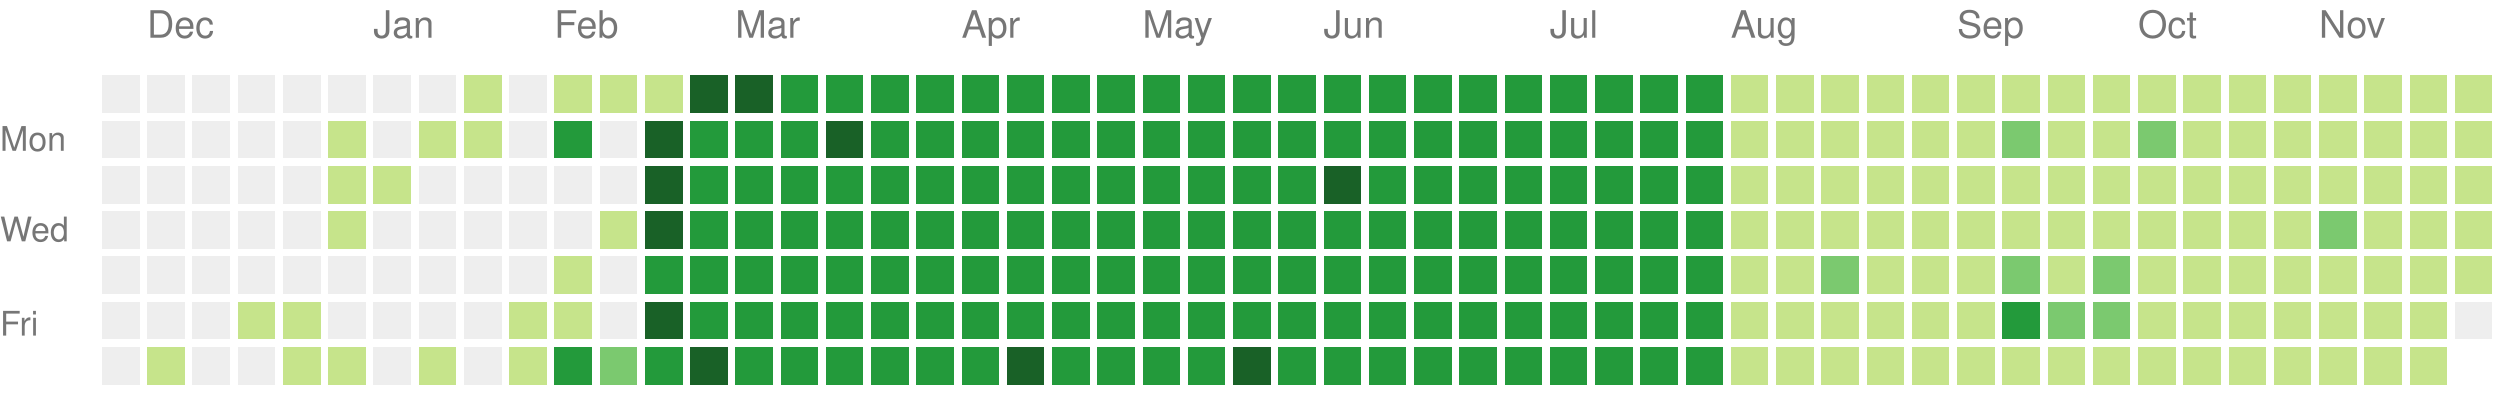
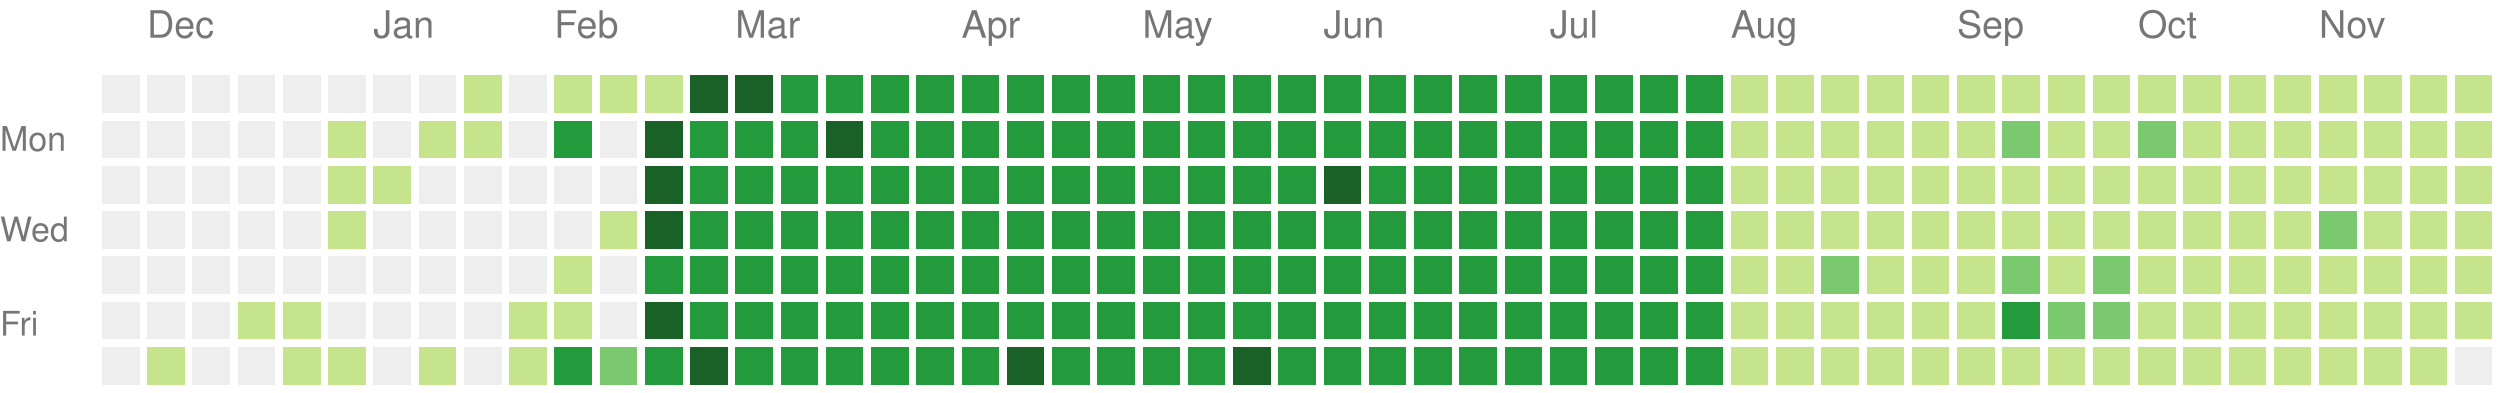
<svg xmlns="http://www.w3.org/2000/svg" version="1.1" width="663" height="104">
  <rect style="fill:#eeeeee;shape-rendering:crispedges;" data-score="0" data-date="2024-11-24" x="27" y="20" width="10" height="10" />
  <rect style="fill:#eeeeee;shape-rendering:crispedges;" data-score="0" data-date="2024-12-01" x="39" y="20" width="10" height="10" />
  <rect style="fill:#eeeeee;shape-rendering:crispedges;" data-score="0" data-date="2024-12-08" x="51" y="20" width="10" height="10" />
  <rect style="fill:#eeeeee;shape-rendering:crispedges;" data-score="0" data-date="2024-12-15" x="63" y="20" width="10" height="10" />
  <rect style="fill:#eeeeee;shape-rendering:crispedges;" data-score="0" data-date="2024-12-22" x="75" y="20" width="10" height="10" />
  <rect style="fill:#eeeeee;shape-rendering:crispedges;" data-score="0" data-date="2024-12-29" x="87" y="20" width="10" height="10" />
  <rect style="fill:#eeeeee;shape-rendering:crispedges;" data-score="0" data-date="2025-01-05" x="99" y="20" width="10" height="10" />
  <rect style="fill:#eeeeee;shape-rendering:crispedges;" data-score="0" data-date="2025-01-12" x="111" y="20" width="10" height="10" />
  <rect style="fill:#c6e48b;shape-rendering:crispedges;" data-score="1" data-date="2025-01-19" x="123" y="20" width="10" height="10" />
  <rect style="fill:#eeeeee;shape-rendering:crispedges;" data-score="0" data-date="2025-01-26" x="135" y="20" width="10" height="10" />
  <rect style="fill:#c6e48b;shape-rendering:crispedges;" data-score="1" data-date="2025-02-02" x="147" y="20" width="10" height="10" />
  <rect style="fill:#c6e48b;shape-rendering:crispedges;" data-score="1" data-date="2025-02-09" x="159" y="20" width="10" height="10" />
  <rect style="fill:#c6e48b;shape-rendering:crispedges;" data-score="1" data-date="2025-02-16" x="171" y="20" width="10" height="10" />
  <rect style="fill:#196127;shape-rendering:crispedges;" data-score="4" data-date="2025-02-23" x="183" y="20" width="10" height="10" />
  <rect style="fill:#196127;shape-rendering:crispedges;" data-score="4" data-date="2025-03-02" x="195" y="20" width="10" height="10" />
  <rect style="fill:#239a3b;shape-rendering:crispedges;" data-score="3" data-date="2025-03-09" x="207" y="20" width="10" height="10" />
  <rect style="fill:#239a3b;shape-rendering:crispedges;" data-score="3" data-date="2025-03-16" x="219" y="20" width="10" height="10" />
  <rect style="fill:#239a3b;shape-rendering:crispedges;" data-score="3" data-date="2025-03-23" x="231" y="20" width="10" height="10" />
  <rect style="fill:#239a3b;shape-rendering:crispedges;" data-score="3" data-date="2025-03-30" x="243" y="20" width="10" height="10" />
  <rect style="fill:#239a3b;shape-rendering:crispedges;" data-score="3" data-date="2025-04-06" x="255" y="20" width="10" height="10" />
  <rect style="fill:#239a3b;shape-rendering:crispedges;" data-score="3" data-date="2025-04-13" x="267" y="20" width="10" height="10" />
  <rect style="fill:#239a3b;shape-rendering:crispedges;" data-score="3" data-date="2025-04-20" x="279" y="20" width="10" height="10" />
  <rect style="fill:#239a3b;shape-rendering:crispedges;" data-score="3" data-date="2025-04-27" x="291" y="20" width="10" height="10" />
  <rect style="fill:#239a3b;shape-rendering:crispedges;" data-score="3" data-date="2025-05-04" x="303" y="20" width="10" height="10" />
  <rect style="fill:#239a3b;shape-rendering:crispedges;" data-score="3" data-date="2025-05-11" x="315" y="20" width="10" height="10" />
  <rect style="fill:#239a3b;shape-rendering:crispedges;" data-score="3" data-date="2025-05-18" x="327" y="20" width="10" height="10" />
  <rect style="fill:#239a3b;shape-rendering:crispedges;" data-score="3" data-date="2025-05-25" x="339" y="20" width="10" height="10" />
  <rect style="fill:#239a3b;shape-rendering:crispedges;" data-score="3" data-date="2025-06-01" x="351" y="20" width="10" height="10" />
  <rect style="fill:#239a3b;shape-rendering:crispedges;" data-score="3" data-date="2025-06-08" x="363" y="20" width="10" height="10" />
  <rect style="fill:#239a3b;shape-rendering:crispedges;" data-score="3" data-date="2025-06-15" x="375" y="20" width="10" height="10" />
  <rect style="fill:#239a3b;shape-rendering:crispedges;" data-score="3" data-date="2025-06-22" x="387" y="20" width="10" height="10" />
  <rect style="fill:#239a3b;shape-rendering:crispedges;" data-score="3" data-date="2025-06-29" x="399" y="20" width="10" height="10" />
  <rect style="fill:#239a3b;shape-rendering:crispedges;" data-score="3" data-date="2025-07-06" x="411" y="20" width="10" height="10" />
  <rect style="fill:#239a3b;shape-rendering:crispedges;" data-score="3" data-date="2025-07-13" x="423" y="20" width="10" height="10" />
  <rect style="fill:#239a3b;shape-rendering:crispedges;" data-score="3" data-date="2025-07-20" x="435" y="20" width="10" height="10" />
  <rect style="fill:#239a3b;shape-rendering:crispedges;" data-score="3" data-date="2025-07-27" x="447" y="20" width="10" height="10" />
  <rect style="fill:#c6e48b;shape-rendering:crispedges;" data-score="1" data-date="2025-08-03" x="459" y="20" width="10" height="10" />
  <rect style="fill:#c6e48b;shape-rendering:crispedges;" data-score="1" data-date="2025-08-10" x="471" y="20" width="10" height="10" />
  <rect style="fill:#c6e48b;shape-rendering:crispedges;" data-score="1" data-date="2025-08-17" x="483" y="20" width="10" height="10" />
  <rect style="fill:#c6e48b;shape-rendering:crispedges;" data-score="1" data-date="2025-08-24" x="495" y="20" width="10" height="10" />
  <rect style="fill:#c6e48b;shape-rendering:crispedges;" data-score="1" data-date="2025-08-31" x="507" y="20" width="10" height="10" />
  <rect style="fill:#c6e48b;shape-rendering:crispedges;" data-score="1" data-date="2025-09-07" x="519" y="20" width="10" height="10" />
  <rect style="fill:#c6e48b;shape-rendering:crispedges;" data-score="1" data-date="2025-09-14" x="531" y="20" width="10" height="10" />
  <rect style="fill:#c6e48b;shape-rendering:crispedges;" data-score="1" data-date="2025-09-21" x="543" y="20" width="10" height="10" />
  <rect style="fill:#c6e48b;shape-rendering:crispedges;" data-score="1" data-date="2025-09-28" x="555" y="20" width="10" height="10" />
  <rect style="fill:#c6e48b;shape-rendering:crispedges;" data-score="1" data-date="2025-10-05" x="567" y="20" width="10" height="10" />
  <rect style="fill:#c6e48b;shape-rendering:crispedges;" data-score="1" data-date="2025-10-12" x="579" y="20" width="10" height="10" />
  <rect style="fill:#c6e48b;shape-rendering:crispedges;" data-score="1" data-date="2025-10-19" x="591" y="20" width="10" height="10" />
  <rect style="fill:#c6e48b;shape-rendering:crispedges;" data-score="1" data-date="2025-10-26" x="603" y="20" width="10" height="10" />
  <rect style="fill:#c6e48b;shape-rendering:crispedges;" data-score="1" data-date="2025-11-02" x="615" y="20" width="10" height="10" />
  <rect style="fill:#c6e48b;shape-rendering:crispedges;" data-score="1" data-date="2025-11-09" x="627" y="20" width="10" height="10" />
  <rect style="fill:#c6e48b;shape-rendering:crispedges;" data-score="1" data-date="2025-11-16" x="639" y="20" width="10" height="10" />
  <rect style="fill:#c6e48b;shape-rendering:crispedges;" data-score="1" data-date="2025-11-23" x="651" y="20" width="10" height="10" />
  <rect style="fill:#eeeeee;shape-rendering:crispedges;" data-score="0" data-date="2024-11-25" x="27" y="32" width="10" height="10" />
  <rect style="fill:#eeeeee;shape-rendering:crispedges;" data-score="0" data-date="2024-12-02" x="39" y="32" width="10" height="10" />
  <rect style="fill:#eeeeee;shape-rendering:crispedges;" data-score="0" data-date="2024-12-09" x="51" y="32" width="10" height="10" />
  <rect style="fill:#eeeeee;shape-rendering:crispedges;" data-score="0" data-date="2024-12-16" x="63" y="32" width="10" height="10" />
  <rect style="fill:#eeeeee;shape-rendering:crispedges;" data-score="0" data-date="2024-12-23" x="75" y="32" width="10" height="10" />
  <rect style="fill:#c6e48b;shape-rendering:crispedges;" data-score="1" data-date="2024-12-30" x="87" y="32" width="10" height="10" />
  <rect style="fill:#eeeeee;shape-rendering:crispedges;" data-score="0" data-date="2025-01-06" x="99" y="32" width="10" height="10" />
  <rect style="fill:#c6e48b;shape-rendering:crispedges;" data-score="1" data-date="2025-01-13" x="111" y="32" width="10" height="10" />
  <rect style="fill:#c6e48b;shape-rendering:crispedges;" data-score="1" data-date="2025-01-20" x="123" y="32" width="10" height="10" />
  <rect style="fill:#eeeeee;shape-rendering:crispedges;" data-score="0" data-date="2025-01-27" x="135" y="32" width="10" height="10" />
  <rect style="fill:#239a3b;shape-rendering:crispedges;" data-score="3" data-date="2025-02-03" x="147" y="32" width="10" height="10" />
  <rect style="fill:#eeeeee;shape-rendering:crispedges;" data-score="0" data-date="2025-02-10" x="159" y="32" width="10" height="10" />
  <rect style="fill:#196127;shape-rendering:crispedges;" data-score="4" data-date="2025-02-17" x="171" y="32" width="10" height="10" />
  <rect style="fill:#239a3b;shape-rendering:crispedges;" data-score="3" data-date="2025-02-24" x="183" y="32" width="10" height="10" />
  <rect style="fill:#239a3b;shape-rendering:crispedges;" data-score="3" data-date="2025-03-03" x="195" y="32" width="10" height="10" />
  <rect style="fill:#239a3b;shape-rendering:crispedges;" data-score="3" data-date="2025-03-10" x="207" y="32" width="10" height="10" />
  <rect style="fill:#196127;shape-rendering:crispedges;" data-score="4" data-date="2025-03-17" x="219" y="32" width="10" height="10" />
  <rect style="fill:#239a3b;shape-rendering:crispedges;" data-score="3" data-date="2025-03-24" x="231" y="32" width="10" height="10" />
  <rect style="fill:#239a3b;shape-rendering:crispedges;" data-score="3" data-date="2025-03-31" x="243" y="32" width="10" height="10" />
  <rect style="fill:#239a3b;shape-rendering:crispedges;" data-score="3" data-date="2025-04-07" x="255" y="32" width="10" height="10" />
  <rect style="fill:#239a3b;shape-rendering:crispedges;" data-score="3" data-date="2025-04-14" x="267" y="32" width="10" height="10" />
  <rect style="fill:#239a3b;shape-rendering:crispedges;" data-score="3" data-date="2025-04-21" x="279" y="32" width="10" height="10" />
  <rect style="fill:#239a3b;shape-rendering:crispedges;" data-score="3" data-date="2025-04-28" x="291" y="32" width="10" height="10" />
  <rect style="fill:#239a3b;shape-rendering:crispedges;" data-score="3" data-date="2025-05-05" x="303" y="32" width="10" height="10" />
  <rect style="fill:#239a3b;shape-rendering:crispedges;" data-score="3" data-date="2025-05-12" x="315" y="32" width="10" height="10" />
  <rect style="fill:#239a3b;shape-rendering:crispedges;" data-score="3" data-date="2025-05-19" x="327" y="32" width="10" height="10" />
  <rect style="fill:#239a3b;shape-rendering:crispedges;" data-score="3" data-date="2025-05-26" x="339" y="32" width="10" height="10" />
  <rect style="fill:#239a3b;shape-rendering:crispedges;" data-score="3" data-date="2025-06-02" x="351" y="32" width="10" height="10" />
  <rect style="fill:#239a3b;shape-rendering:crispedges;" data-score="3" data-date="2025-06-09" x="363" y="32" width="10" height="10" />
  <rect style="fill:#239a3b;shape-rendering:crispedges;" data-score="3" data-date="2025-06-16" x="375" y="32" width="10" height="10" />
  <rect style="fill:#239a3b;shape-rendering:crispedges;" data-score="3" data-date="2025-06-23" x="387" y="32" width="10" height="10" />
  <rect style="fill:#239a3b;shape-rendering:crispedges;" data-score="3" data-date="2025-06-30" x="399" y="32" width="10" height="10" />
  <rect style="fill:#239a3b;shape-rendering:crispedges;" data-score="3" data-date="2025-07-07" x="411" y="32" width="10" height="10" />
  <rect style="fill:#239a3b;shape-rendering:crispedges;" data-score="3" data-date="2025-07-14" x="423" y="32" width="10" height="10" />
  <rect style="fill:#239a3b;shape-rendering:crispedges;" data-score="3" data-date="2025-07-21" x="435" y="32" width="10" height="10" />
  <rect style="fill:#239a3b;shape-rendering:crispedges;" data-score="3" data-date="2025-07-28" x="447" y="32" width="10" height="10" />
  <rect style="fill:#c6e48b;shape-rendering:crispedges;" data-score="1" data-date="2025-08-04" x="459" y="32" width="10" height="10" />
  <rect style="fill:#c6e48b;shape-rendering:crispedges;" data-score="1" data-date="2025-08-11" x="471" y="32" width="10" height="10" />
  <rect style="fill:#c6e48b;shape-rendering:crispedges;" data-score="1" data-date="2025-08-18" x="483" y="32" width="10" height="10" />
  <rect style="fill:#c6e48b;shape-rendering:crispedges;" data-score="1" data-date="2025-08-25" x="495" y="32" width="10" height="10" />
  <rect style="fill:#c6e48b;shape-rendering:crispedges;" data-score="1" data-date="2025-09-01" x="507" y="32" width="10" height="10" />
  <rect style="fill:#c6e48b;shape-rendering:crispedges;" data-score="1" data-date="2025-09-08" x="519" y="32" width="10" height="10" />
  <rect style="fill:#7bc96f;shape-rendering:crispedges;" data-score="2" data-date="2025-09-15" x="531" y="32" width="10" height="10" />
  <rect style="fill:#c6e48b;shape-rendering:crispedges;" data-score="1" data-date="2025-09-22" x="543" y="32" width="10" height="10" />
  <rect style="fill:#c6e48b;shape-rendering:crispedges;" data-score="1" data-date="2025-09-29" x="555" y="32" width="10" height="10" />
  <rect style="fill:#7bc96f;shape-rendering:crispedges;" data-score="2" data-date="2025-10-06" x="567" y="32" width="10" height="10" />
  <rect style="fill:#c6e48b;shape-rendering:crispedges;" data-score="1" data-date="2025-10-13" x="579" y="32" width="10" height="10" />
  <rect style="fill:#c6e48b;shape-rendering:crispedges;" data-score="1" data-date="2025-10-20" x="591" y="32" width="10" height="10" />
  <rect style="fill:#c6e48b;shape-rendering:crispedges;" data-score="1" data-date="2025-10-27" x="603" y="32" width="10" height="10" />
  <rect style="fill:#c6e48b;shape-rendering:crispedges;" data-score="1" data-date="2025-11-03" x="615" y="32" width="10" height="10" />
  <rect style="fill:#c6e48b;shape-rendering:crispedges;" data-score="1" data-date="2025-11-10" x="627" y="32" width="10" height="10" />
  <rect style="fill:#c6e48b;shape-rendering:crispedges;" data-score="1" data-date="2025-11-17" x="639" y="32" width="10" height="10" />
  <rect style="fill:#c6e48b;shape-rendering:crispedges;" data-score="1" data-date="2025-11-24" x="651" y="32" width="10" height="10" />
  <rect style="fill:#eeeeee;shape-rendering:crispedges;" data-score="0" data-date="2024-11-26" x="27" y="44" width="10" height="10" />
  <rect style="fill:#eeeeee;shape-rendering:crispedges;" data-score="0" data-date="2024-12-03" x="39" y="44" width="10" height="10" />
  <rect style="fill:#eeeeee;shape-rendering:crispedges;" data-score="0" data-date="2024-12-10" x="51" y="44" width="10" height="10" />
  <rect style="fill:#eeeeee;shape-rendering:crispedges;" data-score="0" data-date="2024-12-17" x="63" y="44" width="10" height="10" />
  <rect style="fill:#eeeeee;shape-rendering:crispedges;" data-score="0" data-date="2024-12-24" x="75" y="44" width="10" height="10" />
  <rect style="fill:#c6e48b;shape-rendering:crispedges;" data-score="1" data-date="2024-12-31" x="87" y="44" width="10" height="10" />
  <rect style="fill:#c6e48b;shape-rendering:crispedges;" data-score="1" data-date="2025-01-07" x="99" y="44" width="10" height="10" />
  <rect style="fill:#eeeeee;shape-rendering:crispedges;" data-score="0" data-date="2025-01-14" x="111" y="44" width="10" height="10" />
  <rect style="fill:#eeeeee;shape-rendering:crispedges;" data-score="0" data-date="2025-01-21" x="123" y="44" width="10" height="10" />
  <rect style="fill:#eeeeee;shape-rendering:crispedges;" data-score="0" data-date="2025-01-28" x="135" y="44" width="10" height="10" />
  <rect style="fill:#eeeeee;shape-rendering:crispedges;" data-score="0" data-date="2025-02-04" x="147" y="44" width="10" height="10" />
  <rect style="fill:#eeeeee;shape-rendering:crispedges;" data-score="0" data-date="2025-02-11" x="159" y="44" width="10" height="10" />
  <rect style="fill:#196127;shape-rendering:crispedges;" data-score="4" data-date="2025-02-18" x="171" y="44" width="10" height="10" />
  <rect style="fill:#239a3b;shape-rendering:crispedges;" data-score="3" data-date="2025-02-25" x="183" y="44" width="10" height="10" />
  <rect style="fill:#239a3b;shape-rendering:crispedges;" data-score="3" data-date="2025-03-04" x="195" y="44" width="10" height="10" />
  <rect style="fill:#239a3b;shape-rendering:crispedges;" data-score="3" data-date="2025-03-11" x="207" y="44" width="10" height="10" />
  <rect style="fill:#239a3b;shape-rendering:crispedges;" data-score="3" data-date="2025-03-18" x="219" y="44" width="10" height="10" />
  <rect style="fill:#239a3b;shape-rendering:crispedges;" data-score="3" data-date="2025-03-25" x="231" y="44" width="10" height="10" />
  <rect style="fill:#239a3b;shape-rendering:crispedges;" data-score="3" data-date="2025-04-01" x="243" y="44" width="10" height="10" />
  <rect style="fill:#239a3b;shape-rendering:crispedges;" data-score="3" data-date="2025-04-08" x="255" y="44" width="10" height="10" />
  <rect style="fill:#239a3b;shape-rendering:crispedges;" data-score="3" data-date="2025-04-15" x="267" y="44" width="10" height="10" />
  <rect style="fill:#239a3b;shape-rendering:crispedges;" data-score="3" data-date="2025-04-22" x="279" y="44" width="10" height="10" />
  <rect style="fill:#239a3b;shape-rendering:crispedges;" data-score="3" data-date="2025-04-29" x="291" y="44" width="10" height="10" />
  <rect style="fill:#239a3b;shape-rendering:crispedges;" data-score="3" data-date="2025-05-06" x="303" y="44" width="10" height="10" />
  <rect style="fill:#239a3b;shape-rendering:crispedges;" data-score="3" data-date="2025-05-13" x="315" y="44" width="10" height="10" />
  <rect style="fill:#239a3b;shape-rendering:crispedges;" data-score="3" data-date="2025-05-20" x="327" y="44" width="10" height="10" />
  <rect style="fill:#239a3b;shape-rendering:crispedges;" data-score="3" data-date="2025-05-27" x="339" y="44" width="10" height="10" />
  <rect style="fill:#196127;shape-rendering:crispedges;" data-score="4" data-date="2025-06-03" x="351" y="44" width="10" height="10" />
  <rect style="fill:#239a3b;shape-rendering:crispedges;" data-score="3" data-date="2025-06-10" x="363" y="44" width="10" height="10" />
  <rect style="fill:#239a3b;shape-rendering:crispedges;" data-score="3" data-date="2025-06-17" x="375" y="44" width="10" height="10" />
  <rect style="fill:#239a3b;shape-rendering:crispedges;" data-score="3" data-date="2025-06-24" x="387" y="44" width="10" height="10" />
  <rect style="fill:#239a3b;shape-rendering:crispedges;" data-score="3" data-date="2025-07-01" x="399" y="44" width="10" height="10" />
  <rect style="fill:#239a3b;shape-rendering:crispedges;" data-score="3" data-date="2025-07-08" x="411" y="44" width="10" height="10" />
  <rect style="fill:#239a3b;shape-rendering:crispedges;" data-score="3" data-date="2025-07-15" x="423" y="44" width="10" height="10" />
  <rect style="fill:#239a3b;shape-rendering:crispedges;" data-score="3" data-date="2025-07-22" x="435" y="44" width="10" height="10" />
  <rect style="fill:#239a3b;shape-rendering:crispedges;" data-score="3" data-date="2025-07-29" x="447" y="44" width="10" height="10" />
  <rect style="fill:#c6e48b;shape-rendering:crispedges;" data-score="1" data-date="2025-08-05" x="459" y="44" width="10" height="10" />
  <rect style="fill:#c6e48b;shape-rendering:crispedges;" data-score="1" data-date="2025-08-12" x="471" y="44" width="10" height="10" />
  <rect style="fill:#c6e48b;shape-rendering:crispedges;" data-score="1" data-date="2025-08-19" x="483" y="44" width="10" height="10" />
  <rect style="fill:#c6e48b;shape-rendering:crispedges;" data-score="1" data-date="2025-08-26" x="495" y="44" width="10" height="10" />
  <rect style="fill:#c6e48b;shape-rendering:crispedges;" data-score="1" data-date="2025-09-02" x="507" y="44" width="10" height="10" />
  <rect style="fill:#c6e48b;shape-rendering:crispedges;" data-score="1" data-date="2025-09-09" x="519" y="44" width="10" height="10" />
  <rect style="fill:#c6e48b;shape-rendering:crispedges;" data-score="1" data-date="2025-09-16" x="531" y="44" width="10" height="10" />
  <rect style="fill:#c6e48b;shape-rendering:crispedges;" data-score="1" data-date="2025-09-23" x="543" y="44" width="10" height="10" />
  <rect style="fill:#c6e48b;shape-rendering:crispedges;" data-score="1" data-date="2025-09-30" x="555" y="44" width="10" height="10" />
  <rect style="fill:#c6e48b;shape-rendering:crispedges;" data-score="1" data-date="2025-10-07" x="567" y="44" width="10" height="10" />
  <rect style="fill:#c6e48b;shape-rendering:crispedges;" data-score="1" data-date="2025-10-14" x="579" y="44" width="10" height="10" />
  <rect style="fill:#c6e48b;shape-rendering:crispedges;" data-score="1" data-date="2025-10-21" x="591" y="44" width="10" height="10" />
  <rect style="fill:#c6e48b;shape-rendering:crispedges;" data-score="1" data-date="2025-10-28" x="603" y="44" width="10" height="10" />
  <rect style="fill:#c6e48b;shape-rendering:crispedges;" data-score="1" data-date="2025-11-04" x="615" y="44" width="10" height="10" />
  <rect style="fill:#c6e48b;shape-rendering:crispedges;" data-score="1" data-date="2025-11-11" x="627" y="44" width="10" height="10" />
  <rect style="fill:#c6e48b;shape-rendering:crispedges;" data-score="1" data-date="2025-11-18" x="639" y="44" width="10" height="10" />
  <rect style="fill:#c6e48b;shape-rendering:crispedges;" data-score="1" data-date="2025-11-25" x="651" y="44" width="10" height="10" />
  <rect style="fill:#eeeeee;shape-rendering:crispedges;" data-score="0" data-date="2024-11-27" x="27" y="56" width="10" height="10" />
  <rect style="fill:#eeeeee;shape-rendering:crispedges;" data-score="0" data-date="2024-12-04" x="39" y="56" width="10" height="10" />
  <rect style="fill:#eeeeee;shape-rendering:crispedges;" data-score="0" data-date="2024-12-11" x="51" y="56" width="10" height="10" />
  <rect style="fill:#eeeeee;shape-rendering:crispedges;" data-score="0" data-date="2024-12-18" x="63" y="56" width="10" height="10" />
  <rect style="fill:#eeeeee;shape-rendering:crispedges;" data-score="0" data-date="2024-12-25" x="75" y="56" width="10" height="10" />
  <rect style="fill:#c6e48b;shape-rendering:crispedges;" data-score="1" data-date="2025-01-01" x="87" y="56" width="10" height="10" />
  <rect style="fill:#eeeeee;shape-rendering:crispedges;" data-score="0" data-date="2025-01-08" x="99" y="56" width="10" height="10" />
  <rect style="fill:#eeeeee;shape-rendering:crispedges;" data-score="0" data-date="2025-01-15" x="111" y="56" width="10" height="10" />
  <rect style="fill:#eeeeee;shape-rendering:crispedges;" data-score="0" data-date="2025-01-22" x="123" y="56" width="10" height="10" />
  <rect style="fill:#eeeeee;shape-rendering:crispedges;" data-score="0" data-date="2025-01-29" x="135" y="56" width="10" height="10" />
  <rect style="fill:#eeeeee;shape-rendering:crispedges;" data-score="0" data-date="2025-02-05" x="147" y="56" width="10" height="10" />
  <rect style="fill:#c6e48b;shape-rendering:crispedges;" data-score="1" data-date="2025-02-12" x="159" y="56" width="10" height="10" />
  <rect style="fill:#196127;shape-rendering:crispedges;" data-score="4" data-date="2025-02-19" x="171" y="56" width="10" height="10" />
  <rect style="fill:#239a3b;shape-rendering:crispedges;" data-score="3" data-date="2025-02-26" x="183" y="56" width="10" height="10" />
  <rect style="fill:#239a3b;shape-rendering:crispedges;" data-score="3" data-date="2025-03-05" x="195" y="56" width="10" height="10" />
  <rect style="fill:#239a3b;shape-rendering:crispedges;" data-score="3" data-date="2025-03-12" x="207" y="56" width="10" height="10" />
  <rect style="fill:#239a3b;shape-rendering:crispedges;" data-score="3" data-date="2025-03-19" x="219" y="56" width="10" height="10" />
  <rect style="fill:#239a3b;shape-rendering:crispedges;" data-score="3" data-date="2025-03-26" x="231" y="56" width="10" height="10" />
  <rect style="fill:#239a3b;shape-rendering:crispedges;" data-score="3" data-date="2025-04-02" x="243" y="56" width="10" height="10" />
  <rect style="fill:#239a3b;shape-rendering:crispedges;" data-score="3" data-date="2025-04-09" x="255" y="56" width="10" height="10" />
  <rect style="fill:#239a3b;shape-rendering:crispedges;" data-score="3" data-date="2025-04-16" x="267" y="56" width="10" height="10" />
  <rect style="fill:#239a3b;shape-rendering:crispedges;" data-score="3" data-date="2025-04-23" x="279" y="56" width="10" height="10" />
  <rect style="fill:#239a3b;shape-rendering:crispedges;" data-score="3" data-date="2025-04-30" x="291" y="56" width="10" height="10" />
  <rect style="fill:#239a3b;shape-rendering:crispedges;" data-score="3" data-date="2025-05-07" x="303" y="56" width="10" height="10" />
  <rect style="fill:#239a3b;shape-rendering:crispedges;" data-score="3" data-date="2025-05-14" x="315" y="56" width="10" height="10" />
  <rect style="fill:#239a3b;shape-rendering:crispedges;" data-score="3" data-date="2025-05-21" x="327" y="56" width="10" height="10" />
  <rect style="fill:#239a3b;shape-rendering:crispedges;" data-score="3" data-date="2025-05-28" x="339" y="56" width="10" height="10" />
  <rect style="fill:#239a3b;shape-rendering:crispedges;" data-score="3" data-date="2025-06-04" x="351" y="56" width="10" height="10" />
  <rect style="fill:#239a3b;shape-rendering:crispedges;" data-score="3" data-date="2025-06-11" x="363" y="56" width="10" height="10" />
  <rect style="fill:#239a3b;shape-rendering:crispedges;" data-score="3" data-date="2025-06-18" x="375" y="56" width="10" height="10" />
  <rect style="fill:#239a3b;shape-rendering:crispedges;" data-score="3" data-date="2025-06-25" x="387" y="56" width="10" height="10" />
  <rect style="fill:#239a3b;shape-rendering:crispedges;" data-score="3" data-date="2025-07-02" x="399" y="56" width="10" height="10" />
  <rect style="fill:#239a3b;shape-rendering:crispedges;" data-score="3" data-date="2025-07-09" x="411" y="56" width="10" height="10" />
  <rect style="fill:#239a3b;shape-rendering:crispedges;" data-score="3" data-date="2025-07-16" x="423" y="56" width="10" height="10" />
  <rect style="fill:#239a3b;shape-rendering:crispedges;" data-score="3" data-date="2025-07-23" x="435" y="56" width="10" height="10" />
  <rect style="fill:#239a3b;shape-rendering:crispedges;" data-score="3" data-date="2025-07-30" x="447" y="56" width="10" height="10" />
  <rect style="fill:#c6e48b;shape-rendering:crispedges;" data-score="1" data-date="2025-08-06" x="459" y="56" width="10" height="10" />
  <rect style="fill:#c6e48b;shape-rendering:crispedges;" data-score="1" data-date="2025-08-13" x="471" y="56" width="10" height="10" />
  <rect style="fill:#c6e48b;shape-rendering:crispedges;" data-score="1" data-date="2025-08-20" x="483" y="56" width="10" height="10" />
  <rect style="fill:#c6e48b;shape-rendering:crispedges;" data-score="1" data-date="2025-08-27" x="495" y="56" width="10" height="10" />
  <rect style="fill:#c6e48b;shape-rendering:crispedges;" data-score="1" data-date="2025-09-03" x="507" y="56" width="10" height="10" />
  <rect style="fill:#c6e48b;shape-rendering:crispedges;" data-score="1" data-date="2025-09-10" x="519" y="56" width="10" height="10" />
  <rect style="fill:#c6e48b;shape-rendering:crispedges;" data-score="1" data-date="2025-09-17" x="531" y="56" width="10" height="10" />
  <rect style="fill:#c6e48b;shape-rendering:crispedges;" data-score="1" data-date="2025-09-24" x="543" y="56" width="10" height="10" />
  <rect style="fill:#c6e48b;shape-rendering:crispedges;" data-score="1" data-date="2025-10-01" x="555" y="56" width="10" height="10" />
  <rect style="fill:#c6e48b;shape-rendering:crispedges;" data-score="1" data-date="2025-10-08" x="567" y="56" width="10" height="10" />
  <rect style="fill:#c6e48b;shape-rendering:crispedges;" data-score="1" data-date="2025-10-15" x="579" y="56" width="10" height="10" />
  <rect style="fill:#c6e48b;shape-rendering:crispedges;" data-score="1" data-date="2025-10-22" x="591" y="56" width="10" height="10" />
  <rect style="fill:#c6e48b;shape-rendering:crispedges;" data-score="1" data-date="2025-10-29" x="603" y="56" width="10" height="10" />
  <rect style="fill:#7bc96f;shape-rendering:crispedges;" data-score="2" data-date="2025-11-05" x="615" y="56" width="10" height="10" />
  <rect style="fill:#c6e48b;shape-rendering:crispedges;" data-score="1" data-date="2025-11-12" x="627" y="56" width="10" height="10" />
  <rect style="fill:#c6e48b;shape-rendering:crispedges;" data-score="1" data-date="2025-11-19" x="639" y="56" width="10" height="10" />
  <rect style="fill:#c6e48b;shape-rendering:crispedges;" data-score="1" data-date="2025-11-26" x="651" y="56" width="10" height="10" />
  <rect style="fill:#eeeeee;shape-rendering:crispedges;" data-score="0" data-date="2024-11-28" x="27" y="68" width="10" height="10" />
  <rect style="fill:#eeeeee;shape-rendering:crispedges;" data-score="0" data-date="2024-12-05" x="39" y="68" width="10" height="10" />
  <rect style="fill:#eeeeee;shape-rendering:crispedges;" data-score="0" data-date="2024-12-12" x="51" y="68" width="10" height="10" />
  <rect style="fill:#eeeeee;shape-rendering:crispedges;" data-score="0" data-date="2024-12-19" x="63" y="68" width="10" height="10" />
  <rect style="fill:#eeeeee;shape-rendering:crispedges;" data-score="0" data-date="2024-12-26" x="75" y="68" width="10" height="10" />
  <rect style="fill:#eeeeee;shape-rendering:crispedges;" data-score="0" data-date="2025-01-02" x="87" y="68" width="10" height="10" />
  <rect style="fill:#eeeeee;shape-rendering:crispedges;" data-score="0" data-date="2025-01-09" x="99" y="68" width="10" height="10" />
  <rect style="fill:#eeeeee;shape-rendering:crispedges;" data-score="0" data-date="2025-01-16" x="111" y="68" width="10" height="10" />
  <rect style="fill:#eeeeee;shape-rendering:crispedges;" data-score="0" data-date="2025-01-23" x="123" y="68" width="10" height="10" />
  <rect style="fill:#eeeeee;shape-rendering:crispedges;" data-score="0" data-date="2025-01-30" x="135" y="68" width="10" height="10" />
  <rect style="fill:#c6e48b;shape-rendering:crispedges;" data-score="1" data-date="2025-02-06" x="147" y="68" width="10" height="10" />
  <rect style="fill:#eeeeee;shape-rendering:crispedges;" data-score="0" data-date="2025-02-13" x="159" y="68" width="10" height="10" />
  <rect style="fill:#239a3b;shape-rendering:crispedges;" data-score="3" data-date="2025-02-20" x="171" y="68" width="10" height="10" />
  <rect style="fill:#239a3b;shape-rendering:crispedges;" data-score="3" data-date="2025-02-27" x="183" y="68" width="10" height="10" />
  <rect style="fill:#239a3b;shape-rendering:crispedges;" data-score="3" data-date="2025-03-06" x="195" y="68" width="10" height="10" />
  <rect style="fill:#239a3b;shape-rendering:crispedges;" data-score="3" data-date="2025-03-13" x="207" y="68" width="10" height="10" />
  <rect style="fill:#239a3b;shape-rendering:crispedges;" data-score="3" data-date="2025-03-20" x="219" y="68" width="10" height="10" />
  <rect style="fill:#239a3b;shape-rendering:crispedges;" data-score="3" data-date="2025-03-27" x="231" y="68" width="10" height="10" />
  <rect style="fill:#239a3b;shape-rendering:crispedges;" data-score="3" data-date="2025-04-03" x="243" y="68" width="10" height="10" />
  <rect style="fill:#239a3b;shape-rendering:crispedges;" data-score="3" data-date="2025-04-10" x="255" y="68" width="10" height="10" />
  <rect style="fill:#239a3b;shape-rendering:crispedges;" data-score="3" data-date="2025-04-17" x="267" y="68" width="10" height="10" />
  <rect style="fill:#239a3b;shape-rendering:crispedges;" data-score="3" data-date="2025-04-24" x="279" y="68" width="10" height="10" />
  <rect style="fill:#239a3b;shape-rendering:crispedges;" data-score="3" data-date="2025-05-01" x="291" y="68" width="10" height="10" />
  <rect style="fill:#239a3b;shape-rendering:crispedges;" data-score="3" data-date="2025-05-08" x="303" y="68" width="10" height="10" />
  <rect style="fill:#239a3b;shape-rendering:crispedges;" data-score="3" data-date="2025-05-15" x="315" y="68" width="10" height="10" />
  <rect style="fill:#239a3b;shape-rendering:crispedges;" data-score="3" data-date="2025-05-22" x="327" y="68" width="10" height="10" />
  <rect style="fill:#239a3b;shape-rendering:crispedges;" data-score="3" data-date="2025-05-29" x="339" y="68" width="10" height="10" />
  <rect style="fill:#239a3b;shape-rendering:crispedges;" data-score="3" data-date="2025-06-05" x="351" y="68" width="10" height="10" />
  <rect style="fill:#239a3b;shape-rendering:crispedges;" data-score="3" data-date="2025-06-12" x="363" y="68" width="10" height="10" />
  <rect style="fill:#239a3b;shape-rendering:crispedges;" data-score="3" data-date="2025-06-19" x="375" y="68" width="10" height="10" />
  <rect style="fill:#239a3b;shape-rendering:crispedges;" data-score="3" data-date="2025-06-26" x="387" y="68" width="10" height="10" />
  <rect style="fill:#239a3b;shape-rendering:crispedges;" data-score="3" data-date="2025-07-03" x="399" y="68" width="10" height="10" />
  <rect style="fill:#239a3b;shape-rendering:crispedges;" data-score="3" data-date="2025-07-10" x="411" y="68" width="10" height="10" />
  <rect style="fill:#239a3b;shape-rendering:crispedges;" data-score="3" data-date="2025-07-17" x="423" y="68" width="10" height="10" />
  <rect style="fill:#239a3b;shape-rendering:crispedges;" data-score="3" data-date="2025-07-24" x="435" y="68" width="10" height="10" />
  <rect style="fill:#239a3b;shape-rendering:crispedges;" data-score="3" data-date="2025-07-31" x="447" y="68" width="10" height="10" />
  <rect style="fill:#c6e48b;shape-rendering:crispedges;" data-score="1" data-date="2025-08-07" x="459" y="68" width="10" height="10" />
  <rect style="fill:#c6e48b;shape-rendering:crispedges;" data-score="1" data-date="2025-08-14" x="471" y="68" width="10" height="10" />
  <rect style="fill:#7bc96f;shape-rendering:crispedges;" data-score="2" data-date="2025-08-21" x="483" y="68" width="10" height="10" />
  <rect style="fill:#c6e48b;shape-rendering:crispedges;" data-score="1" data-date="2025-08-28" x="495" y="68" width="10" height="10" />
  <rect style="fill:#c6e48b;shape-rendering:crispedges;" data-score="1" data-date="2025-09-04" x="507" y="68" width="10" height="10" />
  <rect style="fill:#c6e48b;shape-rendering:crispedges;" data-score="1" data-date="2025-09-11" x="519" y="68" width="10" height="10" />
  <rect style="fill:#7bc96f;shape-rendering:crispedges;" data-score="2" data-date="2025-09-18" x="531" y="68" width="10" height="10" />
  <rect style="fill:#c6e48b;shape-rendering:crispedges;" data-score="1" data-date="2025-09-25" x="543" y="68" width="10" height="10" />
  <rect style="fill:#7bc96f;shape-rendering:crispedges;" data-score="2" data-date="2025-10-02" x="555" y="68" width="10" height="10" />
  <rect style="fill:#c6e48b;shape-rendering:crispedges;" data-score="1" data-date="2025-10-09" x="567" y="68" width="10" height="10" />
  <rect style="fill:#c6e48b;shape-rendering:crispedges;" data-score="1" data-date="2025-10-16" x="579" y="68" width="10" height="10" />
  <rect style="fill:#c6e48b;shape-rendering:crispedges;" data-score="1" data-date="2025-10-23" x="591" y="68" width="10" height="10" />
  <rect style="fill:#c6e48b;shape-rendering:crispedges;" data-score="1" data-date="2025-10-30" x="603" y="68" width="10" height="10" />
  <rect style="fill:#c6e48b;shape-rendering:crispedges;" data-score="1" data-date="2025-11-06" x="615" y="68" width="10" height="10" />
  <rect style="fill:#c6e48b;shape-rendering:crispedges;" data-score="1" data-date="2025-11-13" x="627" y="68" width="10" height="10" />
  <rect style="fill:#c6e48b;shape-rendering:crispedges;" data-score="1" data-date="2025-11-20" x="639" y="68" width="10" height="10" />
  <rect style="fill:#c6e48b;shape-rendering:crispedges;" data-score="1" data-date="2025-11-27" x="651" y="68" width="10" height="10" />
  <rect style="fill:#eeeeee;shape-rendering:crispedges;" data-score="0" data-date="2024-11-29" x="27" y="80" width="10" height="10" />
  <rect style="fill:#eeeeee;shape-rendering:crispedges;" data-score="0" data-date="2024-12-06" x="39" y="80" width="10" height="10" />
  <rect style="fill:#eeeeee;shape-rendering:crispedges;" data-score="0" data-date="2024-12-13" x="51" y="80" width="10" height="10" />
  <rect style="fill:#c6e48b;shape-rendering:crispedges;" data-score="1" data-date="2024-12-20" x="63" y="80" width="10" height="10" />
  <rect style="fill:#c6e48b;shape-rendering:crispedges;" data-score="1" data-date="2024-12-27" x="75" y="80" width="10" height="10" />
  <rect style="fill:#eeeeee;shape-rendering:crispedges;" data-score="0" data-date="2025-01-03" x="87" y="80" width="10" height="10" />
  <rect style="fill:#eeeeee;shape-rendering:crispedges;" data-score="0" data-date="2025-01-10" x="99" y="80" width="10" height="10" />
  <rect style="fill:#eeeeee;shape-rendering:crispedges;" data-score="0" data-date="2025-01-17" x="111" y="80" width="10" height="10" />
  <rect style="fill:#eeeeee;shape-rendering:crispedges;" data-score="0" data-date="2025-01-24" x="123" y="80" width="10" height="10" />
  <rect style="fill:#c6e48b;shape-rendering:crispedges;" data-score="1" data-date="2025-01-31" x="135" y="80" width="10" height="10" />
  <rect style="fill:#c6e48b;shape-rendering:crispedges;" data-score="1" data-date="2025-02-07" x="147" y="80" width="10" height="10" />
  <rect style="fill:#eeeeee;shape-rendering:crispedges;" data-score="0" data-date="2025-02-14" x="159" y="80" width="10" height="10" />
  <rect style="fill:#196127;shape-rendering:crispedges;" data-score="4" data-date="2025-02-21" x="171" y="80" width="10" height="10" />
  <rect style="fill:#239a3b;shape-rendering:crispedges;" data-score="3" data-date="2025-02-28" x="183" y="80" width="10" height="10" />
  <rect style="fill:#239a3b;shape-rendering:crispedges;" data-score="3" data-date="2025-03-07" x="195" y="80" width="10" height="10" />
  <rect style="fill:#239a3b;shape-rendering:crispedges;" data-score="3" data-date="2025-03-14" x="207" y="80" width="10" height="10" />
  <rect style="fill:#239a3b;shape-rendering:crispedges;" data-score="3" data-date="2025-03-21" x="219" y="80" width="10" height="10" />
  <rect style="fill:#239a3b;shape-rendering:crispedges;" data-score="3" data-date="2025-03-28" x="231" y="80" width="10" height="10" />
  <rect style="fill:#239a3b;shape-rendering:crispedges;" data-score="3" data-date="2025-04-04" x="243" y="80" width="10" height="10" />
  <rect style="fill:#239a3b;shape-rendering:crispedges;" data-score="3" data-date="2025-04-11" x="255" y="80" width="10" height="10" />
  <rect style="fill:#239a3b;shape-rendering:crispedges;" data-score="3" data-date="2025-04-18" x="267" y="80" width="10" height="10" />
  <rect style="fill:#239a3b;shape-rendering:crispedges;" data-score="3" data-date="2025-04-25" x="279" y="80" width="10" height="10" />
  <rect style="fill:#239a3b;shape-rendering:crispedges;" data-score="3" data-date="2025-05-02" x="291" y="80" width="10" height="10" />
  <rect style="fill:#239a3b;shape-rendering:crispedges;" data-score="3" data-date="2025-05-09" x="303" y="80" width="10" height="10" />
  <rect style="fill:#239a3b;shape-rendering:crispedges;" data-score="3" data-date="2025-05-16" x="315" y="80" width="10" height="10" />
  <rect style="fill:#239a3b;shape-rendering:crispedges;" data-score="3" data-date="2025-05-23" x="327" y="80" width="10" height="10" />
  <rect style="fill:#239a3b;shape-rendering:crispedges;" data-score="3" data-date="2025-05-30" x="339" y="80" width="10" height="10" />
  <rect style="fill:#239a3b;shape-rendering:crispedges;" data-score="3" data-date="2025-06-06" x="351" y="80" width="10" height="10" />
  <rect style="fill:#239a3b;shape-rendering:crispedges;" data-score="3" data-date="2025-06-13" x="363" y="80" width="10" height="10" />
  <rect style="fill:#239a3b;shape-rendering:crispedges;" data-score="3" data-date="2025-06-20" x="375" y="80" width="10" height="10" />
  <rect style="fill:#239a3b;shape-rendering:crispedges;" data-score="3" data-date="2025-06-27" x="387" y="80" width="10" height="10" />
  <rect style="fill:#239a3b;shape-rendering:crispedges;" data-score="3" data-date="2025-07-04" x="399" y="80" width="10" height="10" />
  <rect style="fill:#239a3b;shape-rendering:crispedges;" data-score="3" data-date="2025-07-11" x="411" y="80" width="10" height="10" />
  <rect style="fill:#239a3b;shape-rendering:crispedges;" data-score="3" data-date="2025-07-18" x="423" y="80" width="10" height="10" />
  <rect style="fill:#239a3b;shape-rendering:crispedges;" data-score="3" data-date="2025-07-25" x="435" y="80" width="10" height="10" />
  <rect style="fill:#239a3b;shape-rendering:crispedges;" data-score="3" data-date="2025-08-01" x="447" y="80" width="10" height="10" />
  <rect style="fill:#c6e48b;shape-rendering:crispedges;" data-score="1" data-date="2025-08-08" x="459" y="80" width="10" height="10" />
  <rect style="fill:#c6e48b;shape-rendering:crispedges;" data-score="1" data-date="2025-08-15" x="471" y="80" width="10" height="10" />
  <rect style="fill:#c6e48b;shape-rendering:crispedges;" data-score="1" data-date="2025-08-22" x="483" y="80" width="10" height="10" />
  <rect style="fill:#c6e48b;shape-rendering:crispedges;" data-score="1" data-date="2025-08-29" x="495" y="80" width="10" height="10" />
  <rect style="fill:#c6e48b;shape-rendering:crispedges;" data-score="1" data-date="2025-09-05" x="507" y="80" width="10" height="10" />
  <rect style="fill:#c6e48b;shape-rendering:crispedges;" data-score="1" data-date="2025-09-12" x="519" y="80" width="10" height="10" />
  <rect style="fill:#239a3b;shape-rendering:crispedges;" data-score="3" data-date="2025-09-19" x="531" y="80" width="10" height="10" />
  <rect style="fill:#7bc96f;shape-rendering:crispedges;" data-score="2" data-date="2025-09-26" x="543" y="80" width="10" height="10" />
  <rect style="fill:#7bc96f;shape-rendering:crispedges;" data-score="2" data-date="2025-10-03" x="555" y="80" width="10" height="10" />
  <rect style="fill:#c6e48b;shape-rendering:crispedges;" data-score="1" data-date="2025-10-10" x="567" y="80" width="10" height="10" />
  <rect style="fill:#c6e48b;shape-rendering:crispedges;" data-score="1" data-date="2025-10-17" x="579" y="80" width="10" height="10" />
  <rect style="fill:#c6e48b;shape-rendering:crispedges;" data-score="1" data-date="2025-10-24" x="591" y="80" width="10" height="10" />
  <rect style="fill:#c6e48b;shape-rendering:crispedges;" data-score="1" data-date="2025-10-31" x="603" y="80" width="10" height="10" />
  <rect style="fill:#c6e48b;shape-rendering:crispedges;" data-score="1" data-date="2025-11-07" x="615" y="80" width="10" height="10" />
  <rect style="fill:#c6e48b;shape-rendering:crispedges;" data-score="1" data-date="2025-11-14" x="627" y="80" width="10" height="10" />
  <rect style="fill:#c6e48b;shape-rendering:crispedges;" data-score="1" data-date="2025-11-21" x="639" y="80" width="10" height="10" />
-   <rect style="fill:#eeeeee;shape-rendering:crispedges;" data-score="0" data-date="2025-11-28" x="651" y="80" width="10" height="10" />
+   <rect style="fill:#c6e48b;shape-rendering:crispedges;" data-score="1" data-date="2025-11-28" x="651" y="80" width="10" height="10" />
  <rect style="fill:#eeeeee;shape-rendering:crispedges;" data-score="0" data-date="2024-11-30" x="27" y="92" width="10" height="10" />
  <rect style="fill:#c6e48b;shape-rendering:crispedges;" data-score="1" data-date="2024-12-07" x="39" y="92" width="10" height="10" />
  <rect style="fill:#eeeeee;shape-rendering:crispedges;" data-score="0" data-date="2024-12-14" x="51" y="92" width="10" height="10" />
  <rect style="fill:#eeeeee;shape-rendering:crispedges;" data-score="0" data-date="2024-12-21" x="63" y="92" width="10" height="10" />
  <rect style="fill:#c6e48b;shape-rendering:crispedges;" data-score="1" data-date="2024-12-28" x="75" y="92" width="10" height="10" />
  <rect style="fill:#c6e48b;shape-rendering:crispedges;" data-score="1" data-date="2025-01-04" x="87" y="92" width="10" height="10" />
  <rect style="fill:#eeeeee;shape-rendering:crispedges;" data-score="0" data-date="2025-01-11" x="99" y="92" width="10" height="10" />
  <rect style="fill:#c6e48b;shape-rendering:crispedges;" data-score="1" data-date="2025-01-18" x="111" y="92" width="10" height="10" />
  <rect style="fill:#eeeeee;shape-rendering:crispedges;" data-score="0" data-date="2025-01-25" x="123" y="92" width="10" height="10" />
  <rect style="fill:#c6e48b;shape-rendering:crispedges;" data-score="1" data-date="2025-02-01" x="135" y="92" width="10" height="10" />
  <rect style="fill:#239a3b;shape-rendering:crispedges;" data-score="3" data-date="2025-02-08" x="147" y="92" width="10" height="10" />
  <rect style="fill:#7bc96f;shape-rendering:crispedges;" data-score="2" data-date="2025-02-15" x="159" y="92" width="10" height="10" />
  <rect style="fill:#239a3b;shape-rendering:crispedges;" data-score="3" data-date="2025-02-22" x="171" y="92" width="10" height="10" />
  <rect style="fill:#196127;shape-rendering:crispedges;" data-score="4" data-date="2025-03-01" x="183" y="92" width="10" height="10" />
  <rect style="fill:#239a3b;shape-rendering:crispedges;" data-score="3" data-date="2025-03-08" x="195" y="92" width="10" height="10" />
  <rect style="fill:#239a3b;shape-rendering:crispedges;" data-score="3" data-date="2025-03-15" x="207" y="92" width="10" height="10" />
  <rect style="fill:#239a3b;shape-rendering:crispedges;" data-score="3" data-date="2025-03-22" x="219" y="92" width="10" height="10" />
  <rect style="fill:#239a3b;shape-rendering:crispedges;" data-score="3" data-date="2025-03-29" x="231" y="92" width="10" height="10" />
  <rect style="fill:#239a3b;shape-rendering:crispedges;" data-score="3" data-date="2025-04-05" x="243" y="92" width="10" height="10" />
  <rect style="fill:#239a3b;shape-rendering:crispedges;" data-score="3" data-date="2025-04-12" x="255" y="92" width="10" height="10" />
  <rect style="fill:#196127;shape-rendering:crispedges;" data-score="4" data-date="2025-04-19" x="267" y="92" width="10" height="10" />
  <rect style="fill:#239a3b;shape-rendering:crispedges;" data-score="3" data-date="2025-04-26" x="279" y="92" width="10" height="10" />
  <rect style="fill:#239a3b;shape-rendering:crispedges;" data-score="3" data-date="2025-05-03" x="291" y="92" width="10" height="10" />
  <rect style="fill:#239a3b;shape-rendering:crispedges;" data-score="3" data-date="2025-05-10" x="303" y="92" width="10" height="10" />
  <rect style="fill:#239a3b;shape-rendering:crispedges;" data-score="3" data-date="2025-05-17" x="315" y="92" width="10" height="10" />
  <rect style="fill:#196127;shape-rendering:crispedges;" data-score="4" data-date="2025-05-24" x="327" y="92" width="10" height="10" />
  <rect style="fill:#239a3b;shape-rendering:crispedges;" data-score="3" data-date="2025-05-31" x="339" y="92" width="10" height="10" />
  <rect style="fill:#239a3b;shape-rendering:crispedges;" data-score="3" data-date="2025-06-07" x="351" y="92" width="10" height="10" />
  <rect style="fill:#239a3b;shape-rendering:crispedges;" data-score="3" data-date="2025-06-14" x="363" y="92" width="10" height="10" />
  <rect style="fill:#239a3b;shape-rendering:crispedges;" data-score="3" data-date="2025-06-21" x="375" y="92" width="10" height="10" />
  <rect style="fill:#239a3b;shape-rendering:crispedges;" data-score="3" data-date="2025-06-28" x="387" y="92" width="10" height="10" />
  <rect style="fill:#239a3b;shape-rendering:crispedges;" data-score="3" data-date="2025-07-05" x="399" y="92" width="10" height="10" />
  <rect style="fill:#239a3b;shape-rendering:crispedges;" data-score="3" data-date="2025-07-12" x="411" y="92" width="10" height="10" />
  <rect style="fill:#239a3b;shape-rendering:crispedges;" data-score="3" data-date="2025-07-19" x="423" y="92" width="10" height="10" />
  <rect style="fill:#239a3b;shape-rendering:crispedges;" data-score="3" data-date="2025-07-26" x="435" y="92" width="10" height="10" />
  <rect style="fill:#239a3b;shape-rendering:crispedges;" data-score="3" data-date="2025-08-02" x="447" y="92" width="10" height="10" />
  <rect style="fill:#c6e48b;shape-rendering:crispedges;" data-score="1" data-date="2025-08-09" x="459" y="92" width="10" height="10" />
  <rect style="fill:#c6e48b;shape-rendering:crispedges;" data-score="1" data-date="2025-08-16" x="471" y="92" width="10" height="10" />
  <rect style="fill:#c6e48b;shape-rendering:crispedges;" data-score="1" data-date="2025-08-23" x="483" y="92" width="10" height="10" />
  <rect style="fill:#c6e48b;shape-rendering:crispedges;" data-score="1" data-date="2025-08-30" x="495" y="92" width="10" height="10" />
  <rect style="fill:#c6e48b;shape-rendering:crispedges;" data-score="1" data-date="2025-09-06" x="507" y="92" width="10" height="10" />
  <rect style="fill:#c6e48b;shape-rendering:crispedges;" data-score="1" data-date="2025-09-13" x="519" y="92" width="10" height="10" />
  <rect style="fill:#c6e48b;shape-rendering:crispedges;" data-score="1" data-date="2025-09-20" x="531" y="92" width="10" height="10" />
  <rect style="fill:#c6e48b;shape-rendering:crispedges;" data-score="1" data-date="2025-09-27" x="543" y="92" width="10" height="10" />
  <rect style="fill:#c6e48b;shape-rendering:crispedges;" data-score="1" data-date="2025-10-04" x="555" y="92" width="10" height="10" />
  <rect style="fill:#c6e48b;shape-rendering:crispedges;" data-score="1" data-date="2025-10-11" x="567" y="92" width="10" height="10" />
  <rect style="fill:#c6e48b;shape-rendering:crispedges;" data-score="1" data-date="2025-10-18" x="579" y="92" width="10" height="10" />
  <rect style="fill:#c6e48b;shape-rendering:crispedges;" data-score="1" data-date="2025-10-25" x="591" y="92" width="10" height="10" />
  <rect style="fill:#c6e48b;shape-rendering:crispedges;" data-score="1" data-date="2025-11-01" x="603" y="92" width="10" height="10" />
  <rect style="fill:#c6e48b;shape-rendering:crispedges;" data-score="1" data-date="2025-11-08" x="615" y="92" width="10" height="10" />
  <rect style="fill:#c6e48b;shape-rendering:crispedges;" data-score="1" data-date="2025-11-15" x="627" y="92" width="10" height="10" />
  <rect style="fill:#c6e48b;shape-rendering:crispedges;" data-score="1" data-date="2025-11-22" x="639" y="92" width="10" height="10" />
+   <rect style="fill:#eeeeee;shape-rendering:crispedges;" data-score="0" data-date="2025-11-29" x="651" y="92" width="10" height="10" />
  <text style="fill:#767676;text-anchor:start;text-align:center;font-family:-apple-system, BlinkMacSystemFont, 'Segoe UI', Helvetica, Arial, sans-serif, 'Apple Color Emoji', 'Segoe UI Emoji', 'Segoe UI Symbol';white-space:nowrap;font-size:9px;display:none;" x="0" y="28">Sun</text>
  <text style="fill:#767676;text-anchor:start;text-align:center;font-family:-apple-system, BlinkMacSystemFont, 'Segoe UI', Helvetica, Arial, sans-serif, 'Apple Color Emoji', 'Segoe UI Emoji', 'Segoe UI Symbol';white-space:nowrap;font-size:9px;" x="0" y="40">Mon</text>
  <text style="fill:#767676;text-anchor:start;text-align:center;font-family:-apple-system, BlinkMacSystemFont, 'Segoe UI', Helvetica, Arial, sans-serif, 'Apple Color Emoji', 'Segoe UI Emoji', 'Segoe UI Symbol';white-space:nowrap;font-size:9px;display:none;" x="0" y="52">Tue</text>
  <text style="fill:#767676;text-anchor:start;text-align:center;font-family:-apple-system, BlinkMacSystemFont, 'Segoe UI', Helvetica, Arial, sans-serif, 'Apple Color Emoji', 'Segoe UI Emoji', 'Segoe UI Symbol';white-space:nowrap;font-size:9px;" x="0" y="64">Wed</text>
  <text style="fill:#767676;text-anchor:start;text-align:center;font-family:-apple-system, BlinkMacSystemFont, 'Segoe UI', Helvetica, Arial, sans-serif, 'Apple Color Emoji', 'Segoe UI Emoji', 'Segoe UI Symbol';white-space:nowrap;font-size:9px;display:none;" x="0" y="77">Thu</text>
  <text style="fill:#767676;text-anchor:start;text-align:center;font-family:-apple-system, BlinkMacSystemFont, 'Segoe UI', Helvetica, Arial, sans-serif, 'Apple Color Emoji', 'Segoe UI Emoji', 'Segoe UI Symbol';white-space:nowrap;font-size:9px;" x="0" y="89">Fri</text>
  <text style="fill:#767676;text-anchor:start;text-align:center;font-family:-apple-system, BlinkMacSystemFont, 'Segoe UI', Helvetica, Arial, sans-serif, 'Apple Color Emoji', 'Segoe UI Emoji', 'Segoe UI Symbol';white-space:nowrap;font-size:9px;display:none;" x="0" y="101">Sat</text>
  <text style="fill:#767676;text-anchor:start;text-align:center;font-family:-apple-system, BlinkMacSystemFont, 'Segoe UI', Helvetica, Arial, sans-serif, 'Apple Color Emoji', 'Segoe UI Emoji', 'Segoe UI Symbol';white-space:nowrap;font-size:10px;" x="39" y="10">Dec</text>
  <text style="fill:#767676;text-anchor:start;text-align:center;font-family:-apple-system, BlinkMacSystemFont, 'Segoe UI', Helvetica, Arial, sans-serif, 'Apple Color Emoji', 'Segoe UI Emoji', 'Segoe UI Symbol';white-space:nowrap;font-size:10px;" x="99" y="10">Jan</text>
  <text style="fill:#767676;text-anchor:start;text-align:center;font-family:-apple-system, BlinkMacSystemFont, 'Segoe UI', Helvetica, Arial, sans-serif, 'Apple Color Emoji', 'Segoe UI Emoji', 'Segoe UI Symbol';white-space:nowrap;font-size:10px;" x="147" y="10">Feb</text>
  <text style="fill:#767676;text-anchor:start;text-align:center;font-family:-apple-system, BlinkMacSystemFont, 'Segoe UI', Helvetica, Arial, sans-serif, 'Apple Color Emoji', 'Segoe UI Emoji', 'Segoe UI Symbol';white-space:nowrap;font-size:10px;" x="195" y="10">Mar</text>
  <text style="fill:#767676;text-anchor:start;text-align:center;font-family:-apple-system, BlinkMacSystemFont, 'Segoe UI', Helvetica, Arial, sans-serif, 'Apple Color Emoji', 'Segoe UI Emoji', 'Segoe UI Symbol';white-space:nowrap;font-size:10px;" x="255" y="10">Apr</text>
  <text style="fill:#767676;text-anchor:start;text-align:center;font-family:-apple-system, BlinkMacSystemFont, 'Segoe UI', Helvetica, Arial, sans-serif, 'Apple Color Emoji', 'Segoe UI Emoji', 'Segoe UI Symbol';white-space:nowrap;font-size:10px;" x="303" y="10">May</text>
  <text style="fill:#767676;text-anchor:start;text-align:center;font-family:-apple-system, BlinkMacSystemFont, 'Segoe UI', Helvetica, Arial, sans-serif, 'Apple Color Emoji', 'Segoe UI Emoji', 'Segoe UI Symbol';white-space:nowrap;font-size:10px;" x="351" y="10">Jun</text>
  <text style="fill:#767676;text-anchor:start;text-align:center;font-family:-apple-system, BlinkMacSystemFont, 'Segoe UI', Helvetica, Arial, sans-serif, 'Apple Color Emoji', 'Segoe UI Emoji', 'Segoe UI Symbol';white-space:nowrap;font-size:10px;" x="411" y="10">Jul</text>
  <text style="fill:#767676;text-anchor:start;text-align:center;font-family:-apple-system, BlinkMacSystemFont, 'Segoe UI', Helvetica, Arial, sans-serif, 'Apple Color Emoji', 'Segoe UI Emoji', 'Segoe UI Symbol';white-space:nowrap;font-size:10px;" x="459" y="10">Aug</text>
  <text style="fill:#767676;text-anchor:start;text-align:center;font-family:-apple-system, BlinkMacSystemFont, 'Segoe UI', Helvetica, Arial, sans-serif, 'Apple Color Emoji', 'Segoe UI Emoji', 'Segoe UI Symbol';white-space:nowrap;font-size:10px;" x="519" y="10">Sep</text>
  <text style="fill:#767676;text-anchor:start;text-align:center;font-family:-apple-system, BlinkMacSystemFont, 'Segoe UI', Helvetica, Arial, sans-serif, 'Apple Color Emoji', 'Segoe UI Emoji', 'Segoe UI Symbol';white-space:nowrap;font-size:10px;" x="567" y="10">Oct</text>
  <text style="fill:#767676;text-anchor:start;text-align:center;font-family:-apple-system, BlinkMacSystemFont, 'Segoe UI', Helvetica, Arial, sans-serif, 'Apple Color Emoji', 'Segoe UI Emoji', 'Segoe UI Symbol';white-space:nowrap;font-size:10px;" x="615" y="10">Nov</text>
</svg>
